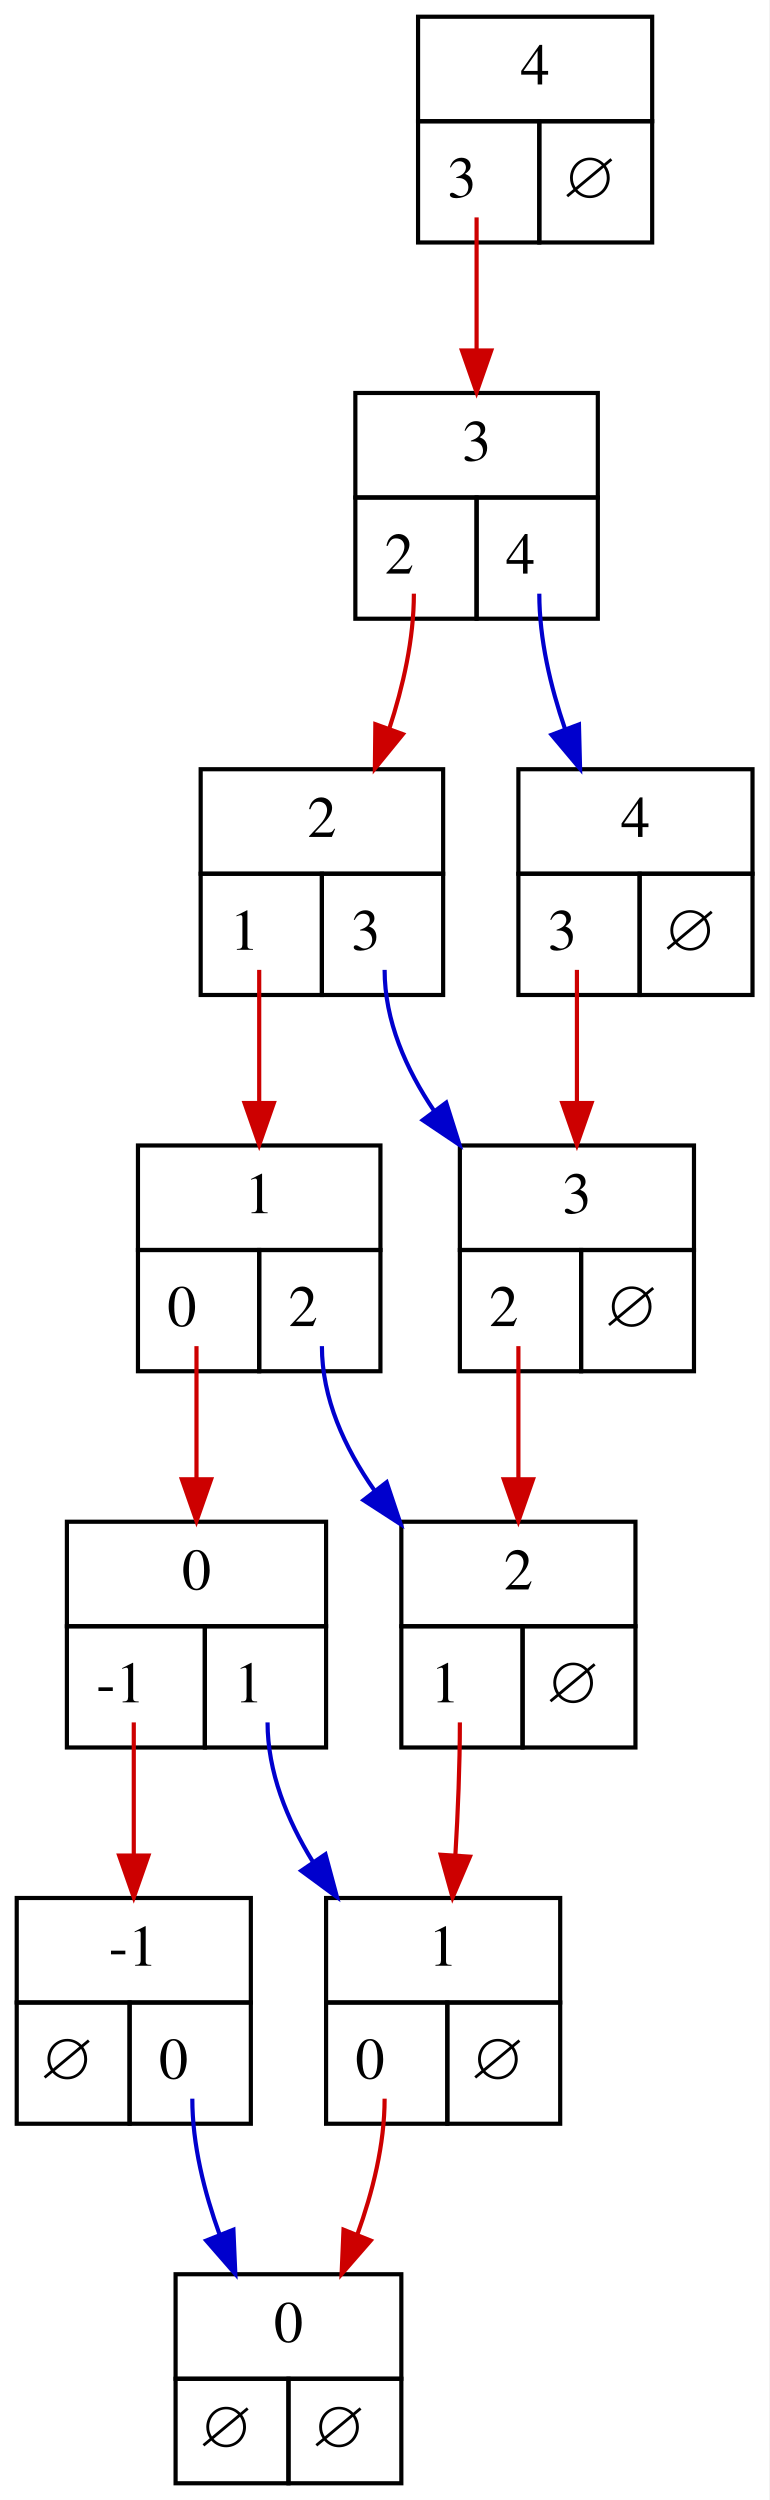
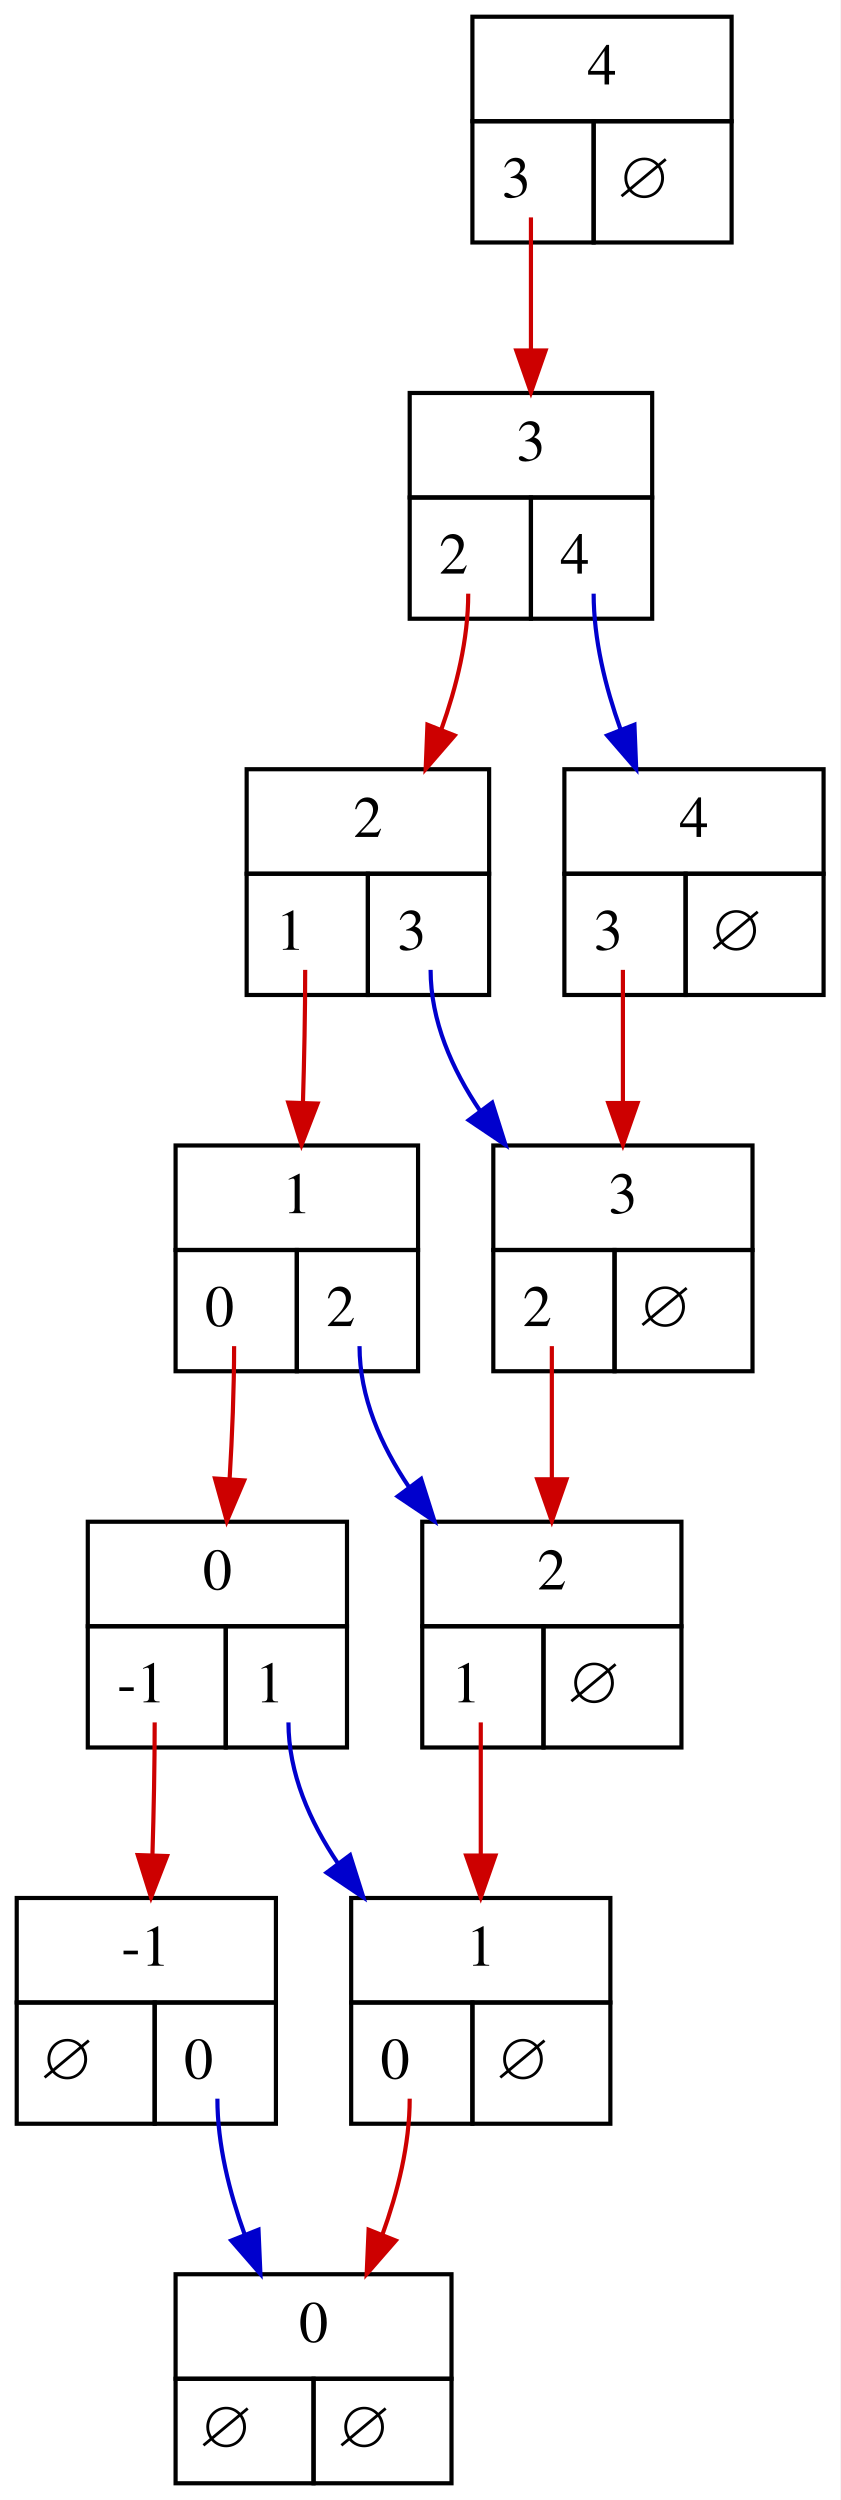
- <svg xmlns="http://www.w3.org/2000/svg" width="184pt" height="598pt" viewBox="0.00 0.00 184.00 598.00">
+ <svg xmlns="http://www.w3.org/2000/svg" width="201pt" height="598pt" viewBox="0.00 0.00 201.00 598.00">
  <g id="graph0" class="graph" transform="scale(1 1) rotate(0) translate(4 594)">
-     <polygon fill="white" stroke="none" points="-4,4 -4,-594 180,-594 180,4 -4,4" />
+     <polygon fill="white" stroke="none" points="-4,4 -4,-594 197,-594 197,4 -4,4" />
    <g id="node1" class="node">
-       <polygon fill="none" stroke="black" points="96,-565 96,-590 152,-590 152,-565 96,-565" />
-       <text text-anchor="start" x="120.5" y="-573.8" font-family="Times,serif" font-size="14.00">4</text>
-       <polygon fill="none" stroke="black" points="96,-536 96,-565 125,-565 125,-536 96,-536" />
-       <text text-anchor="start" x="103" y="-546.8" font-family="Times,serif" font-size="14.00"> 3 </text>
-       <polygon fill="none" stroke="black" points="125,-536 125,-565 152,-565 152,-536 125,-536" />
-       <text text-anchor="start" x="130" y="-546.8" font-family="Times,serif" font-size="14.00"> ∅ </text>
+       <polygon fill="none" stroke="black" points="109,-565 109,-590 171,-590 171,-565 109,-565" />
+       <text text-anchor="start" x="136.5" y="-573.8" font-family="Times,serif" font-size="14.00">4</text>
+       <polygon fill="none" stroke="black" points="109,-536 109,-565 138,-565 138,-536 109,-536" />
+       <text text-anchor="start" x="116" y="-546.8" font-family="Times,serif" font-size="14.00"> 3 </text>
+       <polygon fill="none" stroke="black" points="138,-536 138,-565 171,-565 171,-536 138,-536" />
+       <text text-anchor="start" x="143" y="-546.8" font-family="Times,serif" font-size="14.00"> ∅ </text>
    </g>
    <g id="node2" class="node">
-       <polygon fill="none" stroke="black" points="81,-475 81,-500 139,-500 139,-475 81,-475" />
-       <text text-anchor="start" x="106.5" y="-483.8" font-family="Times,serif" font-size="14.00">3</text>
-       <polygon fill="none" stroke="black" points="81,-446 81,-475 110,-475 110,-446 81,-446" />
-       <text text-anchor="start" x="88" y="-456.8" font-family="Times,serif" font-size="14.00"> 2 </text>
-       <polygon fill="none" stroke="black" points="110,-446 110,-475 139,-475 139,-446 110,-446" />
-       <text text-anchor="start" x="117" y="-456.8" font-family="Times,serif" font-size="14.00"> 4 </text>
+       <polygon fill="none" stroke="black" points="94,-475 94,-500 152,-500 152,-475 94,-475" />
+       <text text-anchor="start" x="119.5" y="-483.8" font-family="Times,serif" font-size="14.00">3</text>
+       <polygon fill="none" stroke="black" points="94,-446 94,-475 123,-475 123,-446 94,-446" />
+       <text text-anchor="start" x="101" y="-456.8" font-family="Times,serif" font-size="14.00"> 2 </text>
+       <polygon fill="none" stroke="black" points="123,-446 123,-475 152,-475 152,-446 123,-446" />
+       <text text-anchor="start" x="130" y="-456.8" font-family="Times,serif" font-size="14.00"> 4 </text>
    </g>
    <g id="edge1" class="edge">
-       <path fill="none" stroke="#cd0000" d="M110,-542C110,-531.749 110,-520.628 110,-510.407" />
-       <polygon fill="#cd0000" stroke="#cd0000" points="113.5,-510.156 110,-500.156 106.5,-510.156 113.5,-510.156" />
+       <path fill="none" stroke="#cd0000" d="M123,-542C123,-531.749 123,-520.628 123,-510.407" />
+       <polygon fill="#cd0000" stroke="#cd0000" points="126.5,-510.156 123,-500.156 119.5,-510.156 126.5,-510.156" />
    </g>
    <g id="node3" class="node">
-       <polygon fill="none" stroke="black" points="44,-385 44,-410 102,-410 102,-385 44,-385" />
-       <text text-anchor="start" x="69.5" y="-393.8" font-family="Times,serif" font-size="14.00">2</text>
-       <polygon fill="none" stroke="black" points="44,-356 44,-385 73,-385 73,-356 44,-356" />
-       <text text-anchor="start" x="51" y="-366.8" font-family="Times,serif" font-size="14.00"> 1 </text>
-       <polygon fill="none" stroke="black" points="73,-356 73,-385 102,-385 102,-356 73,-356" />
-       <text text-anchor="start" x="80" y="-366.8" font-family="Times,serif" font-size="14.00"> 3 </text>
+       <polygon fill="none" stroke="black" points="55,-385 55,-410 113,-410 113,-385 55,-385" />
+       <text text-anchor="start" x="80.5" y="-393.8" font-family="Times,serif" font-size="14.00">2</text>
+       <polygon fill="none" stroke="black" points="55,-356 55,-385 84,-385 84,-356 55,-356" />
+       <text text-anchor="start" x="62" y="-366.8" font-family="Times,serif" font-size="14.00"> 1 </text>
+       <polygon fill="none" stroke="black" points="84,-356 84,-385 113,-385 113,-356 84,-356" />
+       <text text-anchor="start" x="91" y="-366.8" font-family="Times,serif" font-size="14.00"> 3 </text>
    </g>
    <g id="edge2" class="edge">
-       <path fill="none" stroke="#cd0000" d="M95,-452C95,-441.187 92.451,-429.855 89.087,-419.611" />
-       <polygon fill="#cd0000" stroke="#cd0000" points="92.366,-418.386 85.67,-410.176 85.784,-420.77 92.366,-418.386" />
+       <path fill="none" stroke="#cd0000" d="M108,-452C108,-441.09 105.219,-429.727 101.55,-419.485" />
+       <polygon fill="#cd0000" stroke="#cd0000" points="104.754,-418.071 97.822,-410.059 98.245,-420.646 104.754,-418.071" />
    </g>
    <g id="node11" class="node">
-       <polygon fill="none" stroke="black" points="120,-385 120,-410 176,-410 176,-385 120,-385" />
-       <text text-anchor="start" x="144.5" y="-393.8" font-family="Times,serif" font-size="14.00">4</text>
-       <polygon fill="none" stroke="black" points="120,-356 120,-385 149,-385 149,-356 120,-356" />
-       <text text-anchor="start" x="127" y="-366.8" font-family="Times,serif" font-size="14.00"> 3 </text>
-       <polygon fill="none" stroke="black" points="149,-356 149,-385 176,-385 176,-356 149,-356" />
-       <text text-anchor="start" x="154" y="-366.8" font-family="Times,serif" font-size="14.00"> ∅ </text>
+       <polygon fill="none" stroke="black" points="131,-385 131,-410 193,-410 193,-385 131,-385" />
+       <text text-anchor="start" x="158.5" y="-393.8" font-family="Times,serif" font-size="14.00">4</text>
+       <polygon fill="none" stroke="black" points="131,-356 131,-385 160,-385 160,-356 131,-356" />
+       <text text-anchor="start" x="138" y="-366.8" font-family="Times,serif" font-size="14.00"> 3 </text>
+       <polygon fill="none" stroke="black" points="160,-356 160,-385 193,-385 193,-356 160,-356" />
+       <text text-anchor="start" x="165" y="-366.8" font-family="Times,serif" font-size="14.00"> ∅ </text>
    </g>
    <g id="edge13" class="edge">
-       <path fill="none" stroke="#0000cd" d="M125,-452C125,-441.139 127.665,-429.792 131.182,-419.549" />
-       <polygon fill="#0000cd" stroke="#0000cd" points="134.484,-420.71 134.754,-410.119 127.938,-418.23 134.484,-420.71" />
+       <path fill="none" stroke="#0000cd" d="M138,-452C138,-441.09 140.781,-429.727 144.45,-419.485" />
+       <polygon fill="#0000cd" stroke="#0000cd" points="147.755,-420.646 148.178,-410.059 141.246,-418.071 147.755,-420.646" />
    </g>
    <g id="node4" class="node">
-       <polygon fill="none" stroke="black" points="29,-295 29,-320 87,-320 87,-295 29,-295" />
-       <text text-anchor="start" x="54.5" y="-303.8" font-family="Times,serif" font-size="14.00">1</text>
-       <polygon fill="none" stroke="black" points="29,-266 29,-295 58,-295 58,-266 29,-266" />
-       <text text-anchor="start" x="36" y="-276.8" font-family="Times,serif" font-size="14.00"> 0 </text>
-       <polygon fill="none" stroke="black" points="58,-266 58,-295 87,-295 87,-266 58,-266" />
-       <text text-anchor="start" x="65" y="-276.8" font-family="Times,serif" font-size="14.00"> 2 </text>
+       <polygon fill="none" stroke="black" points="38,-295 38,-320 96,-320 96,-295 38,-295" />
+       <text text-anchor="start" x="63.5" y="-303.8" font-family="Times,serif" font-size="14.00">1</text>
+       <polygon fill="none" stroke="black" points="38,-266 38,-295 67,-295 67,-266 38,-266" />
+       <text text-anchor="start" x="45" y="-276.8" font-family="Times,serif" font-size="14.00"> 0 </text>
+       <polygon fill="none" stroke="black" points="67,-266 67,-295 96,-295 96,-266 67,-266" />
+       <text text-anchor="start" x="74" y="-276.8" font-family="Times,serif" font-size="14.00"> 2 </text>
    </g>
    <g id="edge3" class="edge">
-       <path fill="none" stroke="#cd0000" d="M58,-362C58,-351.749 58,-340.628 58,-330.407" />
-       <polygon fill="#cd0000" stroke="#cd0000" points="61.5,-330.156 58,-320.156 54.5,-330.156 61.5,-330.156" />
+       <path fill="none" stroke="#cd0000" d="M69,-362C69,-351.744 68.77,-340.622 68.466,-330.401" />
+       <polygon fill="#cd0000" stroke="#cd0000" points="71.956,-330.03 68.129,-320.15 64.959,-330.26 71.956,-330.03" />
    </g>
    <g id="node10" class="node">
-       <polygon fill="none" stroke="black" points="106,-295 106,-320 162,-320 162,-295 106,-295" />
-       <text text-anchor="start" x="130.5" y="-303.8" font-family="Times,serif" font-size="14.00">3</text>
-       <polygon fill="none" stroke="black" points="106,-266 106,-295 135,-295 135,-266 106,-266" />
-       <text text-anchor="start" x="113" y="-276.8" font-family="Times,serif" font-size="14.00"> 2 </text>
-       <polygon fill="none" stroke="black" points="135,-266 135,-295 162,-295 162,-266 135,-266" />
-       <text text-anchor="start" x="140" y="-276.8" font-family="Times,serif" font-size="14.00"> ∅ </text>
+       <polygon fill="none" stroke="black" points="114,-295 114,-320 176,-320 176,-295 114,-295" />
+       <text text-anchor="start" x="141.5" y="-303.8" font-family="Times,serif" font-size="14.00">3</text>
+       <polygon fill="none" stroke="black" points="114,-266 114,-295 143,-295 143,-266 114,-266" />
+       <text text-anchor="start" x="121" y="-276.8" font-family="Times,serif" font-size="14.00"> 2 </text>
+       <polygon fill="none" stroke="black" points="143,-266 143,-295 176,-295 176,-266 143,-266" />
+       <text text-anchor="start" x="148" y="-276.8" font-family="Times,serif" font-size="14.00"> ∅ </text>
    </g>
    <g id="edge11" class="edge">
-       <path fill="none" stroke="#0000cd" d="M88,-362C88,-349.863 93.09,-338.276 99.883,-328.216" />
-       <polygon fill="#0000cd" stroke="#0000cd" points="102.732,-330.252 105.917,-320.147 97.125,-326.06 102.732,-330.252" />
+       <path fill="none" stroke="#0000cd" d="M99,-362C99,-349.863 104.09,-338.276 110.884,-328.216" />
+       <polygon fill="#0000cd" stroke="#0000cd" points="113.732,-330.252 116.917,-320.147 108.125,-326.06 113.732,-330.252" />
    </g>
    <g id="node5" class="node">
-       <polygon fill="none" stroke="black" points="12,-205 12,-230 74,-230 74,-205 12,-205" />
-       <text text-anchor="start" x="39.5" y="-213.8" font-family="Times,serif" font-size="14.00">0</text>
-       <polygon fill="none" stroke="black" points="12,-176 12,-205 45,-205 45,-176 12,-176" />
-       <text text-anchor="start" x="19" y="-186.8" font-family="Times,serif" font-size="14.00"> -1 </text>
-       <polygon fill="none" stroke="black" points="45,-176 45,-205 74,-205 74,-176 45,-176" />
-       <text text-anchor="start" x="52" y="-186.8" font-family="Times,serif" font-size="14.00"> 1 </text>
+       <polygon fill="none" stroke="black" points="17,-205 17,-230 79,-230 79,-205 17,-205" />
+       <text text-anchor="start" x="44.5" y="-213.8" font-family="Times,serif" font-size="14.00">0</text>
+       <polygon fill="none" stroke="black" points="17,-176 17,-205 50,-205 50,-176 17,-176" />
+       <text text-anchor="start" x="24" y="-186.8" font-family="Times,serif" font-size="14.00"> -1 </text>
+       <polygon fill="none" stroke="black" points="50,-176 50,-205 79,-205 79,-176 50,-176" />
+       <text text-anchor="start" x="57" y="-186.8" font-family="Times,serif" font-size="14.00"> 1 </text>
    </g>
    <g id="edge4" class="edge">
-       <path fill="none" stroke="#cd0000" d="M43,-272C43,-261.749 43,-250.628 43,-240.407" />
-       <polygon fill="#cd0000" stroke="#cd0000" points="46.5,-240.156 43,-230.156 39.5,-240.156 46.5,-240.156" />
+       <path fill="none" stroke="#cd0000" d="M52,-272C52,-261.731 51.54,-250.604 50.931,-240.384" />
+       <polygon fill="#cd0000" stroke="#cd0000" points="54.406,-239.883 50.257,-230.135 47.421,-240.343 54.406,-239.883" />
    </g>
    <g id="node9" class="node">
-       <polygon fill="none" stroke="black" points="92,-205 92,-230 148,-230 148,-205 92,-205" />
-       <text text-anchor="start" x="116.5" y="-213.8" font-family="Times,serif" font-size="14.00">2</text>
-       <polygon fill="none" stroke="black" points="92,-176 92,-205 121,-205 121,-176 92,-176" />
-       <text text-anchor="start" x="99" y="-186.8" font-family="Times,serif" font-size="14.00"> 1 </text>
-       <polygon fill="none" stroke="black" points="121,-176 121,-205 148,-205 148,-176 121,-176" />
-       <text text-anchor="start" x="126" y="-186.8" font-family="Times,serif" font-size="14.00"> ∅ </text>
+       <polygon fill="none" stroke="black" points="97,-205 97,-230 159,-230 159,-205 97,-205" />
+       <text text-anchor="start" x="124.5" y="-213.8" font-family="Times,serif" font-size="14.00">2</text>
+       <polygon fill="none" stroke="black" points="97,-176 97,-205 126,-205 126,-176 97,-176" />
+       <text text-anchor="start" x="104" y="-186.8" font-family="Times,serif" font-size="14.00"> 1 </text>
+       <polygon fill="none" stroke="black" points="126,-176 126,-205 159,-205 159,-176 126,-176" />
+       <text text-anchor="start" x="131" y="-186.8" font-family="Times,serif" font-size="14.00"> ∅ </text>
    </g>
    <g id="edge9" class="edge">
-       <path fill="none" stroke="#0000cd" d="M73,-272C73,-259.555 78.393,-247.738 85.526,-237.553" />
-       <polygon fill="#0000cd" stroke="#0000cd" points="88.484,-239.449 91.846,-229.402 82.952,-235.16 88.484,-239.449" />
+       <path fill="none" stroke="#0000cd" d="M82,-272C82,-259.863 87.09,-248.276 93.883,-238.216" />
+       <polygon fill="#0000cd" stroke="#0000cd" points="96.732,-240.252 99.916,-230.147 91.125,-236.06 96.732,-240.252" />
    </g>
    <g id="node6" class="node">
-       <polygon fill="none" stroke="black" points="0,-115 0,-140 56,-140 56,-115 0,-115" />
-       <text text-anchor="start" x="22" y="-123.8" font-family="Times,serif" font-size="14.00">-1</text>
-       <polygon fill="none" stroke="black" points="0,-86 0,-115 27,-115 27,-86 0,-86" />
+       <polygon fill="none" stroke="black" points="0,-115 0,-140 62,-140 62,-115 0,-115" />
+       <text text-anchor="start" x="25" y="-123.8" font-family="Times,serif" font-size="14.00">-1</text>
+       <polygon fill="none" stroke="black" points="0,-86 0,-115 33,-115 33,-86 0,-86" />
      <text text-anchor="start" x="5" y="-96.8" font-family="Times,serif" font-size="14.00"> ∅ </text>
-       <polygon fill="none" stroke="black" points="27,-86 27,-115 56,-115 56,-86 27,-86" />
-       <text text-anchor="start" x="34" y="-96.8" font-family="Times,serif" font-size="14.00"> 0 </text>
+       <polygon fill="none" stroke="black" points="33,-86 33,-115 62,-115 62,-86 33,-86" />
+       <text text-anchor="start" x="40" y="-96.8" font-family="Times,serif" font-size="14.00"> 0 </text>
    </g>
    <g id="edge5" class="edge">
-       <path fill="none" stroke="#cd0000" d="M28,-182C28,-171.749 28,-160.628 28,-150.407" />
-       <polygon fill="#cd0000" stroke="#cd0000" points="31.5,-150.156 28,-140.156 24.5,-150.156 31.5,-150.156" />
+       <path fill="none" stroke="#cd0000" d="M33,-182C33,-171.744 32.77,-160.622 32.466,-150.401" />
+       <polygon fill="#cd0000" stroke="#cd0000" points="35.956,-150.03 32.129,-140.15 28.959,-150.26 35.956,-150.03" />
    </g>
    <g id="node8" class="node">
-       <polygon fill="none" stroke="black" points="74,-115 74,-140 130,-140 130,-115 74,-115" />
-       <text text-anchor="start" x="98.5" y="-123.8" font-family="Times,serif" font-size="14.00">1</text>
-       <polygon fill="none" stroke="black" points="74,-86 74,-115 103,-115 103,-86 74,-86" />
-       <text text-anchor="start" x="81" y="-96.8" font-family="Times,serif" font-size="14.00"> 0 </text>
-       <polygon fill="none" stroke="black" points="103,-86 103,-115 130,-115 130,-86 103,-86" />
-       <text text-anchor="start" x="108" y="-96.8" font-family="Times,serif" font-size="14.00"> ∅ </text>
+       <polygon fill="none" stroke="black" points="80,-115 80,-140 142,-140 142,-115 80,-115" />
+       <text text-anchor="start" x="107.5" y="-123.8" font-family="Times,serif" font-size="14.00">1</text>
+       <polygon fill="none" stroke="black" points="80,-86 80,-115 109,-115 109,-86 80,-86" />
+       <text text-anchor="start" x="87" y="-96.8" font-family="Times,serif" font-size="14.00"> 0 </text>
+       <polygon fill="none" stroke="black" points="109,-86 109,-115 142,-115 142,-86 109,-86" />
+       <text text-anchor="start" x="114" y="-96.8" font-family="Times,serif" font-size="14.00"> ∅ </text>
    </g>
    <g id="edge7" class="edge">
-       <path fill="none" stroke="#0000cd" d="M60,-182C60,-170.195 64.639,-158.726 70.833,-148.673" />
-       <polygon fill="#0000cd" stroke="#0000cd" points="73.849,-150.463 76.6,-140.231 68.069,-146.514 73.849,-150.463" />
+       <path fill="none" stroke="#0000cd" d="M65,-182C65,-169.863 70.09,-158.276 76.883,-148.216" />
+       <polygon fill="#0000cd" stroke="#0000cd" points="79.732,-150.252 82.916,-140.147 74.125,-146.06 79.732,-150.252" />
    </g>
    <g id="node7" class="node">
-       <polygon fill="none" stroke="black" points="38,-25 38,-50 92,-50 92,-25 38,-25" />
-       <text text-anchor="start" x="61.5" y="-33.8" font-family="Times,serif" font-size="14.00">0</text>
-       <polygon fill="none" stroke="black" points="38,-0 38,-25 65,-25 65,-0 38,-0" />
+       <polygon fill="none" stroke="black" points="38,-25 38,-50 104,-50 104,-25 38,-25" />
+       <text text-anchor="start" x="67.5" y="-33.8" font-family="Times,serif" font-size="14.00">0</text>
+       <polygon fill="none" stroke="black" points="38,-0 38,-25 71,-25 71,-0 38,-0" />
      <text text-anchor="start" x="43" y="-8.8" font-family="Times,serif" font-size="14.00"> ∅ </text>
-       <polygon fill="none" stroke="black" points="65,-0 65,-25 92,-25 92,-0 65,-0" />
-       <text text-anchor="start" x="70" y="-8.8" font-family="Times,serif" font-size="14.00"> ∅ </text>
+       <polygon fill="none" stroke="black" points="71,-0 71,-25 104,-25 104,-0 71,-0" />
+       <text text-anchor="start" x="76" y="-8.8" font-family="Times,serif" font-size="14.00"> ∅ </text>
    </g>
    <g id="edge6" class="edge">
-       <path fill="none" stroke="#0000cd" d="M42,-92C42,-81.058 44.854,-69.634 48.551,-59.427" />
-       <polygon fill="#0000cd" stroke="#0000cd" points="51.83,-60.653 52.289,-50.069 45.33,-58.057 51.83,-60.653" />
+       <path fill="none" stroke="#0000cd" d="M48,-92C48,-81.058 50.854,-69.634 54.551,-59.427" />
+       <polygon fill="#0000cd" stroke="#0000cd" points="57.83,-60.653 58.289,-50.069 51.33,-58.057 57.83,-60.653" />
    </g>
    <g id="edge8" class="edge">
-       <path fill="none" stroke="#cd0000" d="M88,-92C88,-81.058 85.146,-69.634 81.449,-59.427" />
-       <polygon fill="#cd0000" stroke="#cd0000" points="84.67,-58.057 77.711,-50.069 78.17,-60.653 84.67,-58.057" />
+       <path fill="none" stroke="#cd0000" d="M94,-92C94,-81.058 91.146,-69.634 87.449,-59.427" />
+       <polygon fill="#cd0000" stroke="#cd0000" points="90.67,-58.057 83.711,-50.069 84.17,-60.653 90.67,-58.057" />
    </g>
    <g id="edge10" class="edge">
-       <path fill="none" stroke="#cd0000" d="M106,-182C106,-171.731 105.54,-160.604 104.932,-150.384" />
-       <polygon fill="#cd0000" stroke="#cd0000" points="108.406,-149.883 104.257,-140.135 101.421,-150.343 108.406,-149.883" />
+       <path fill="none" stroke="#cd0000" d="M111,-182C111,-171.749 111,-160.628 111,-150.407" />
+       <polygon fill="#cd0000" stroke="#cd0000" points="114.5,-150.156 111,-140.156 107.5,-150.156 114.5,-150.156" />
    </g>
    <g id="edge12" class="edge">
-       <path fill="none" stroke="#cd0000" d="M120,-272C120,-261.749 120,-250.628 120,-240.407" />
-       <polygon fill="#cd0000" stroke="#cd0000" points="123.5,-240.156 120,-230.156 116.5,-240.156 123.5,-240.156" />
+       <path fill="none" stroke="#cd0000" d="M128,-272C128,-261.749 128,-250.628 128,-240.407" />
+       <polygon fill="#cd0000" stroke="#cd0000" points="131.5,-240.156 128,-230.156 124.5,-240.156 131.5,-240.156" />
    </g>
    <g id="edge14" class="edge">
-       <path fill="none" stroke="#cd0000" d="M134,-362C134,-351.749 134,-340.628 134,-330.407" />
-       <polygon fill="#cd0000" stroke="#cd0000" points="137.5,-330.156 134,-320.156 130.5,-330.156 137.5,-330.156" />
+       <path fill="none" stroke="#cd0000" d="M145,-362C145,-351.749 145,-340.628 145,-330.407" />
+       <polygon fill="#cd0000" stroke="#cd0000" points="148.5,-330.156 145,-320.156 141.5,-330.156 148.5,-330.156" />
    </g>
  </g>
</svg>
